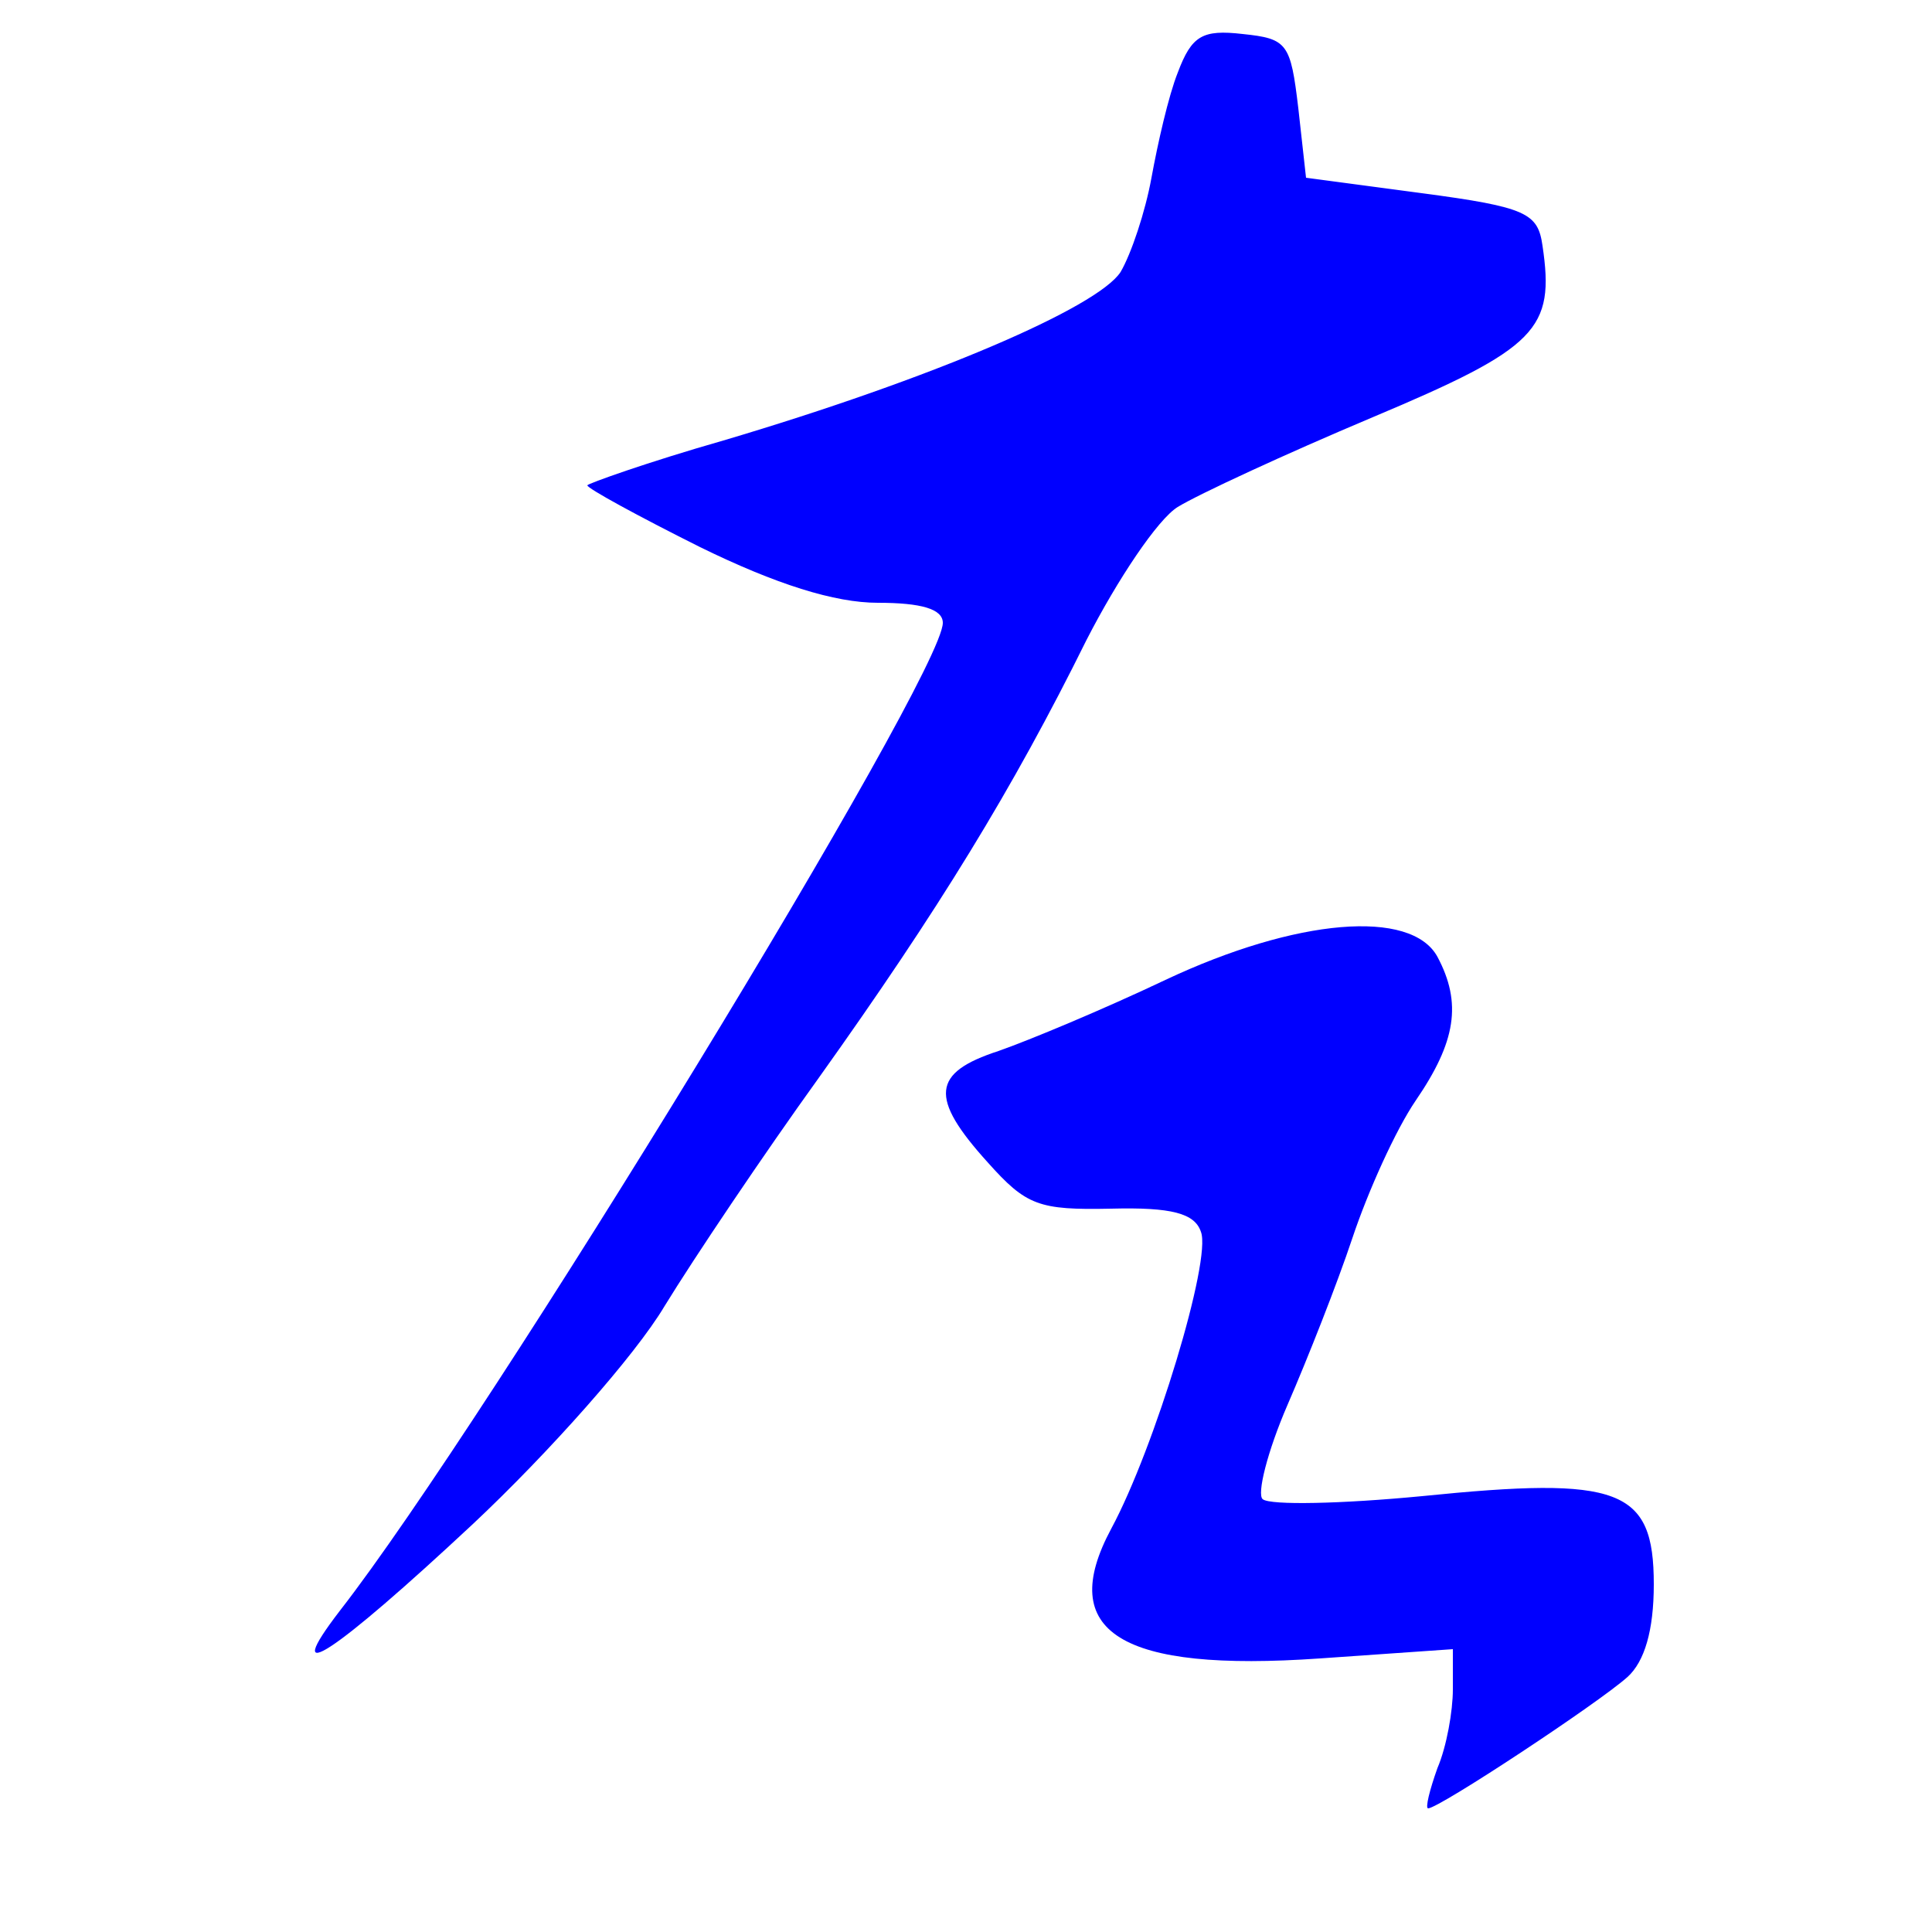
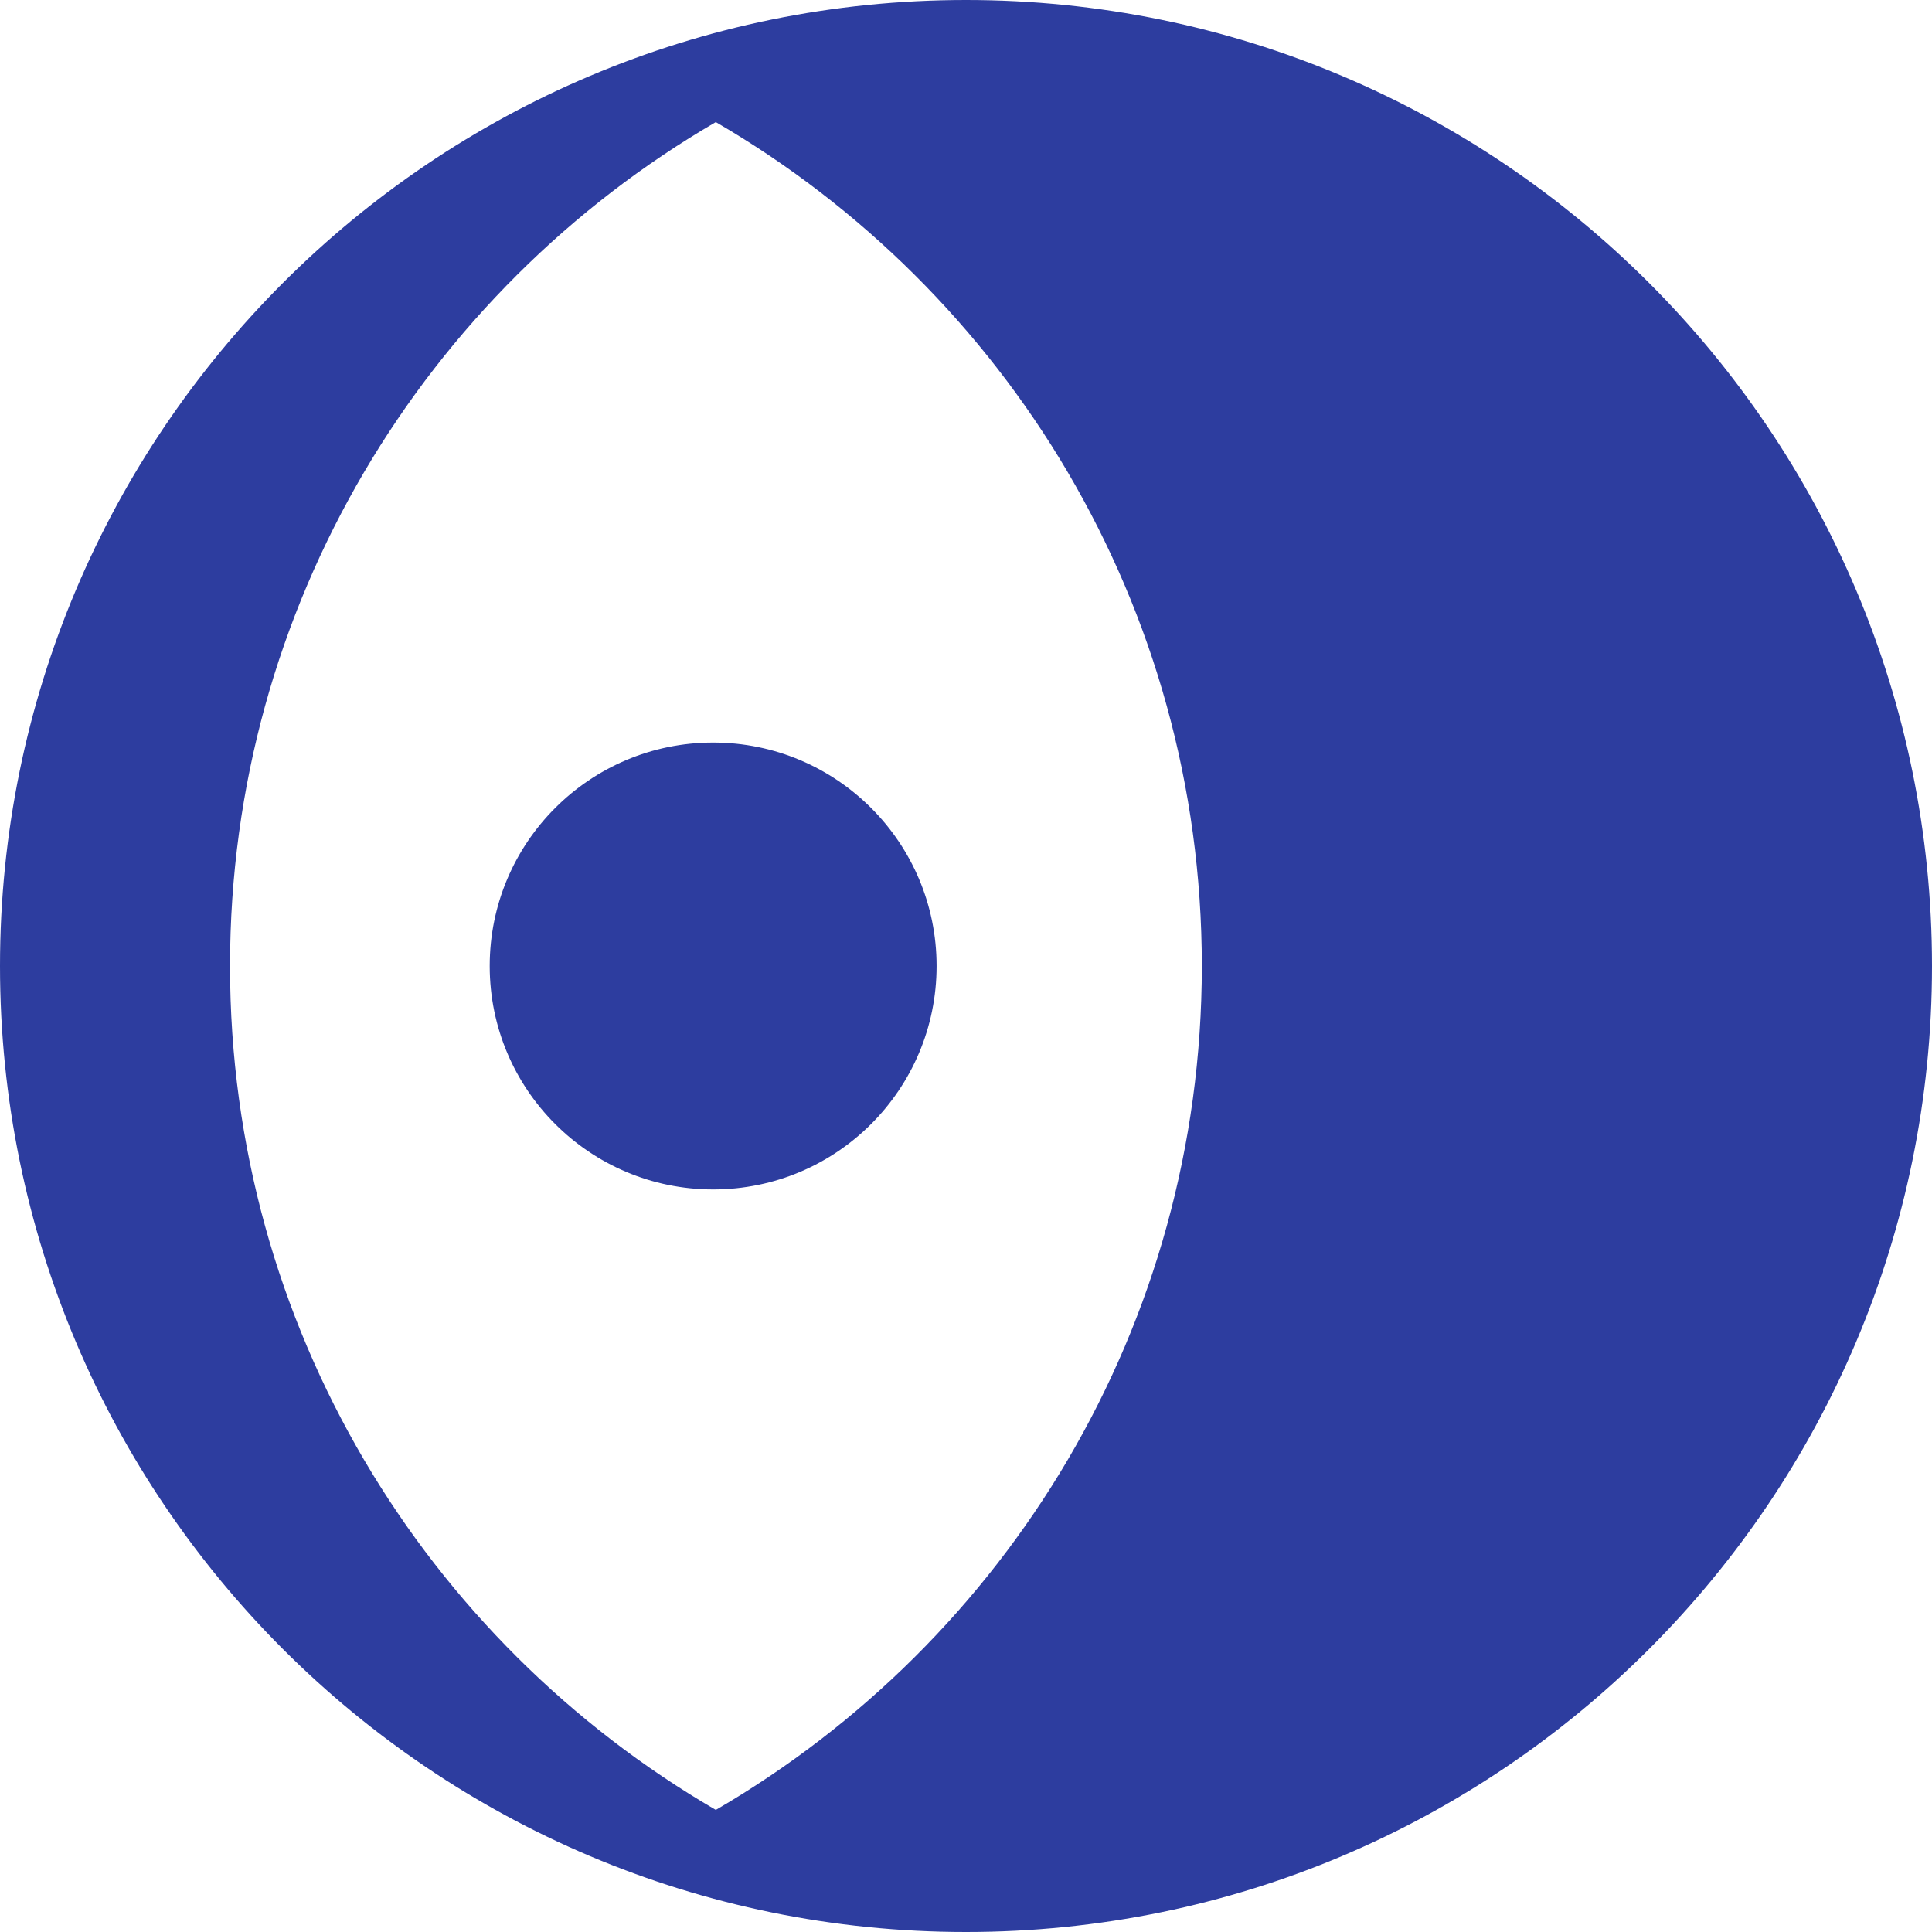
- <svg xmlns="http://www.w3.org/2000/svg" width="100pt" height="100pt" viewBox="0 0 100 100">
-   <g fill="blue" transform="translate(0,100) scale(0.08,-0.08)">
-     <path d="M762 1203 c-6 -15 -13 -46 -17 -68 -4 -22 -13 -49 -20 -61 -15 -23 -122 -69 -257 -109 -49 -14 -88 -28 -88 -29 0 -2 33 -20 73 -40 49 -24 87 -36 115 -36 28 0 42 -4 42 -13 0 -34 -295 -517 -390 -639 -40 -52 -4 -28 86 56 49 46 105 109 124 141 19 31 64 98 100 148 77 108 125 186 173 283 20 39 46 78 59 86 13 8 69 34 126 58 107 45 118 57 110 111 -3 21 -10 25 -78 34 l-75 10 -5 45 c-5 42 -7 45 -36 48 -26 3 -33 -1 -42 -25z" />
-     <path d="M754 616 c-40 -19 -88 -39 -108 -46 -43 -14 -45 -30 -7 -72 25 -28 33 -31 80 -30 39 1 54 -3 58 -15 7 -18 -30 -140 -58 -192 -36 -67 6 -93 135 -84 l86 6 0 -26 c0 -14 -4 -37 -10 -51 -5 -14 -8 -26 -6 -26 7 0 110 68 129 85 11 10 17 30 17 60 0 62 -22 70 -150 57 -52 -5 -98 -6 -103 -2 -4 3 3 31 16 61 13 30 32 78 42 108 10 30 28 70 41 89 26 38 30 63 14 93 -17 31 -91 25 -176 -15z" />
-   </g>
+ <svg xmlns="http://www.w3.org/2000/svg" t="1713622226461" class="icon" viewBox="0 0 1024 1024" version="1.1" p-id="56782" width="300" height="300">
+   <path d="M259.552 512c0-65.408 53.024-118.432 118.432-118.432s118.432 53.024 118.432 118.432c0 65.408-53.024 118.432-118.432 118.432s-118.432-53.024-118.432-118.432zM512 0c-282.784 0-512 229.216-512 512s229.216 512 512 512c282.752 0 512-229.216 512-512s-229.216-512-512-512zM379.392 959.296c-153.952-89.568-257.472-256.32-257.472-447.296s103.52-357.696 257.472-447.296c154.016 89.568 257.6 256.288 257.6 447.296s-103.584 357.728-257.6 447.296z" fill="#2d3d9f" p-id="56783" />
</svg>
